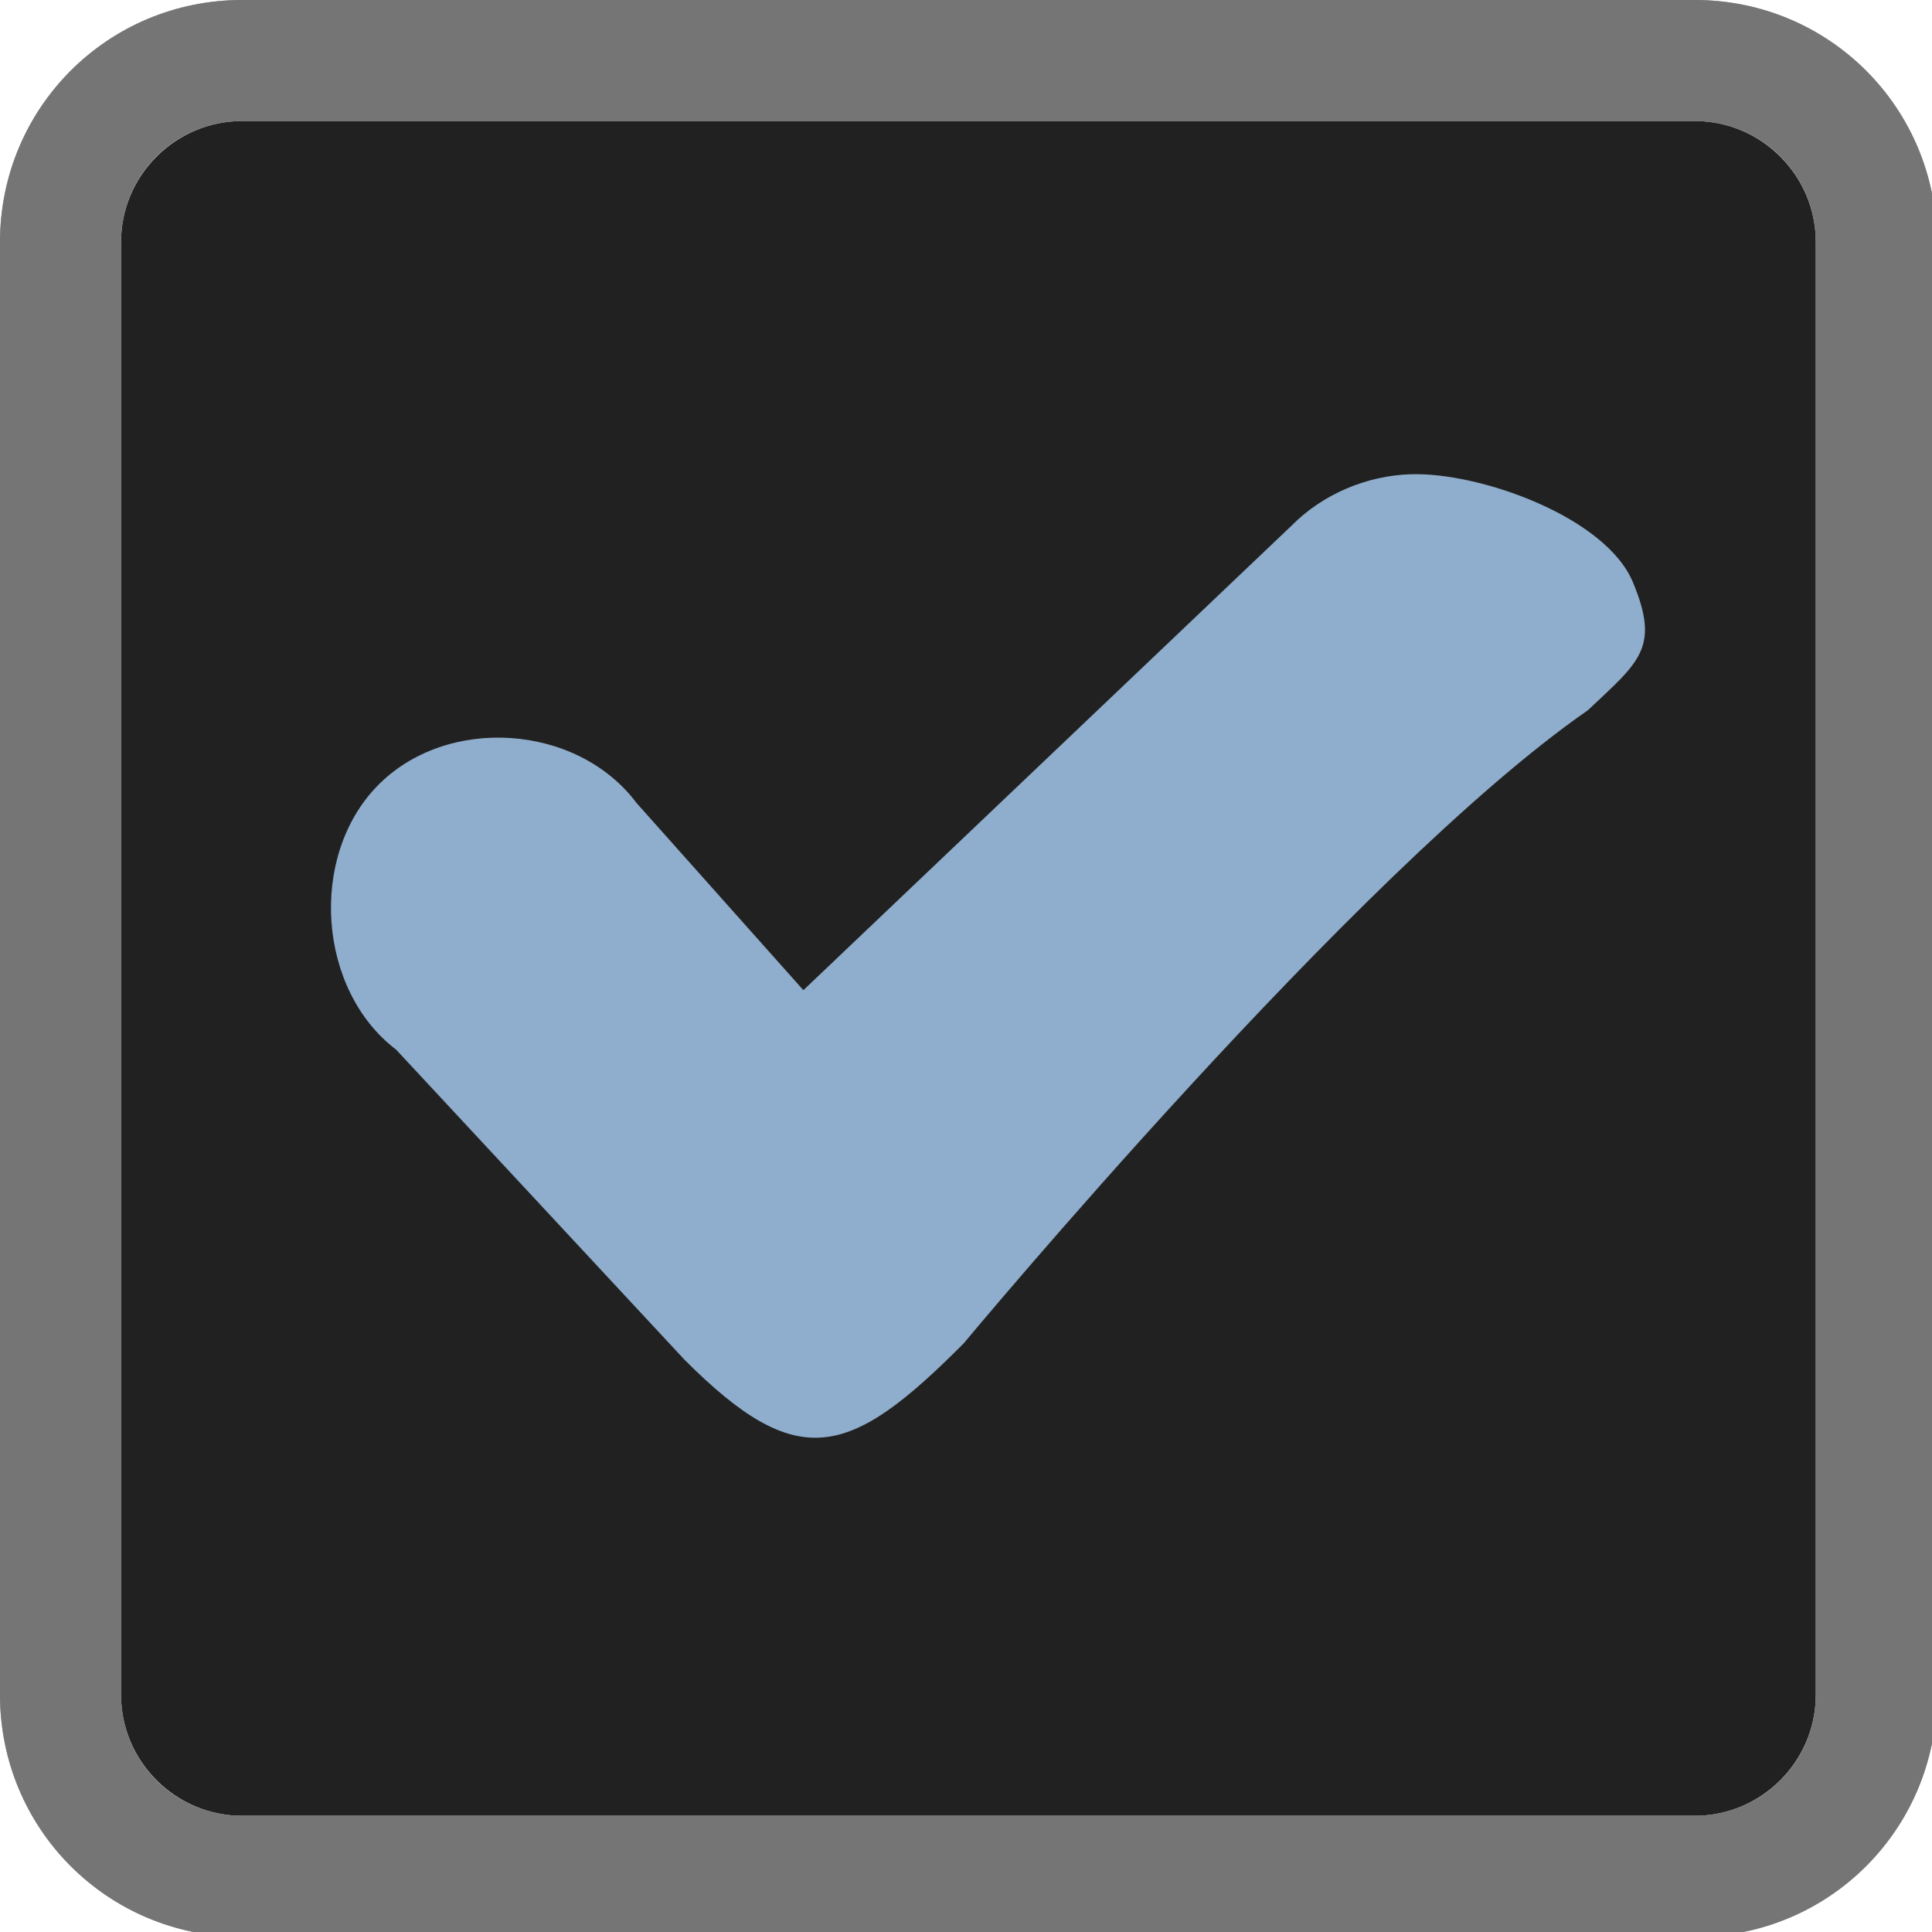
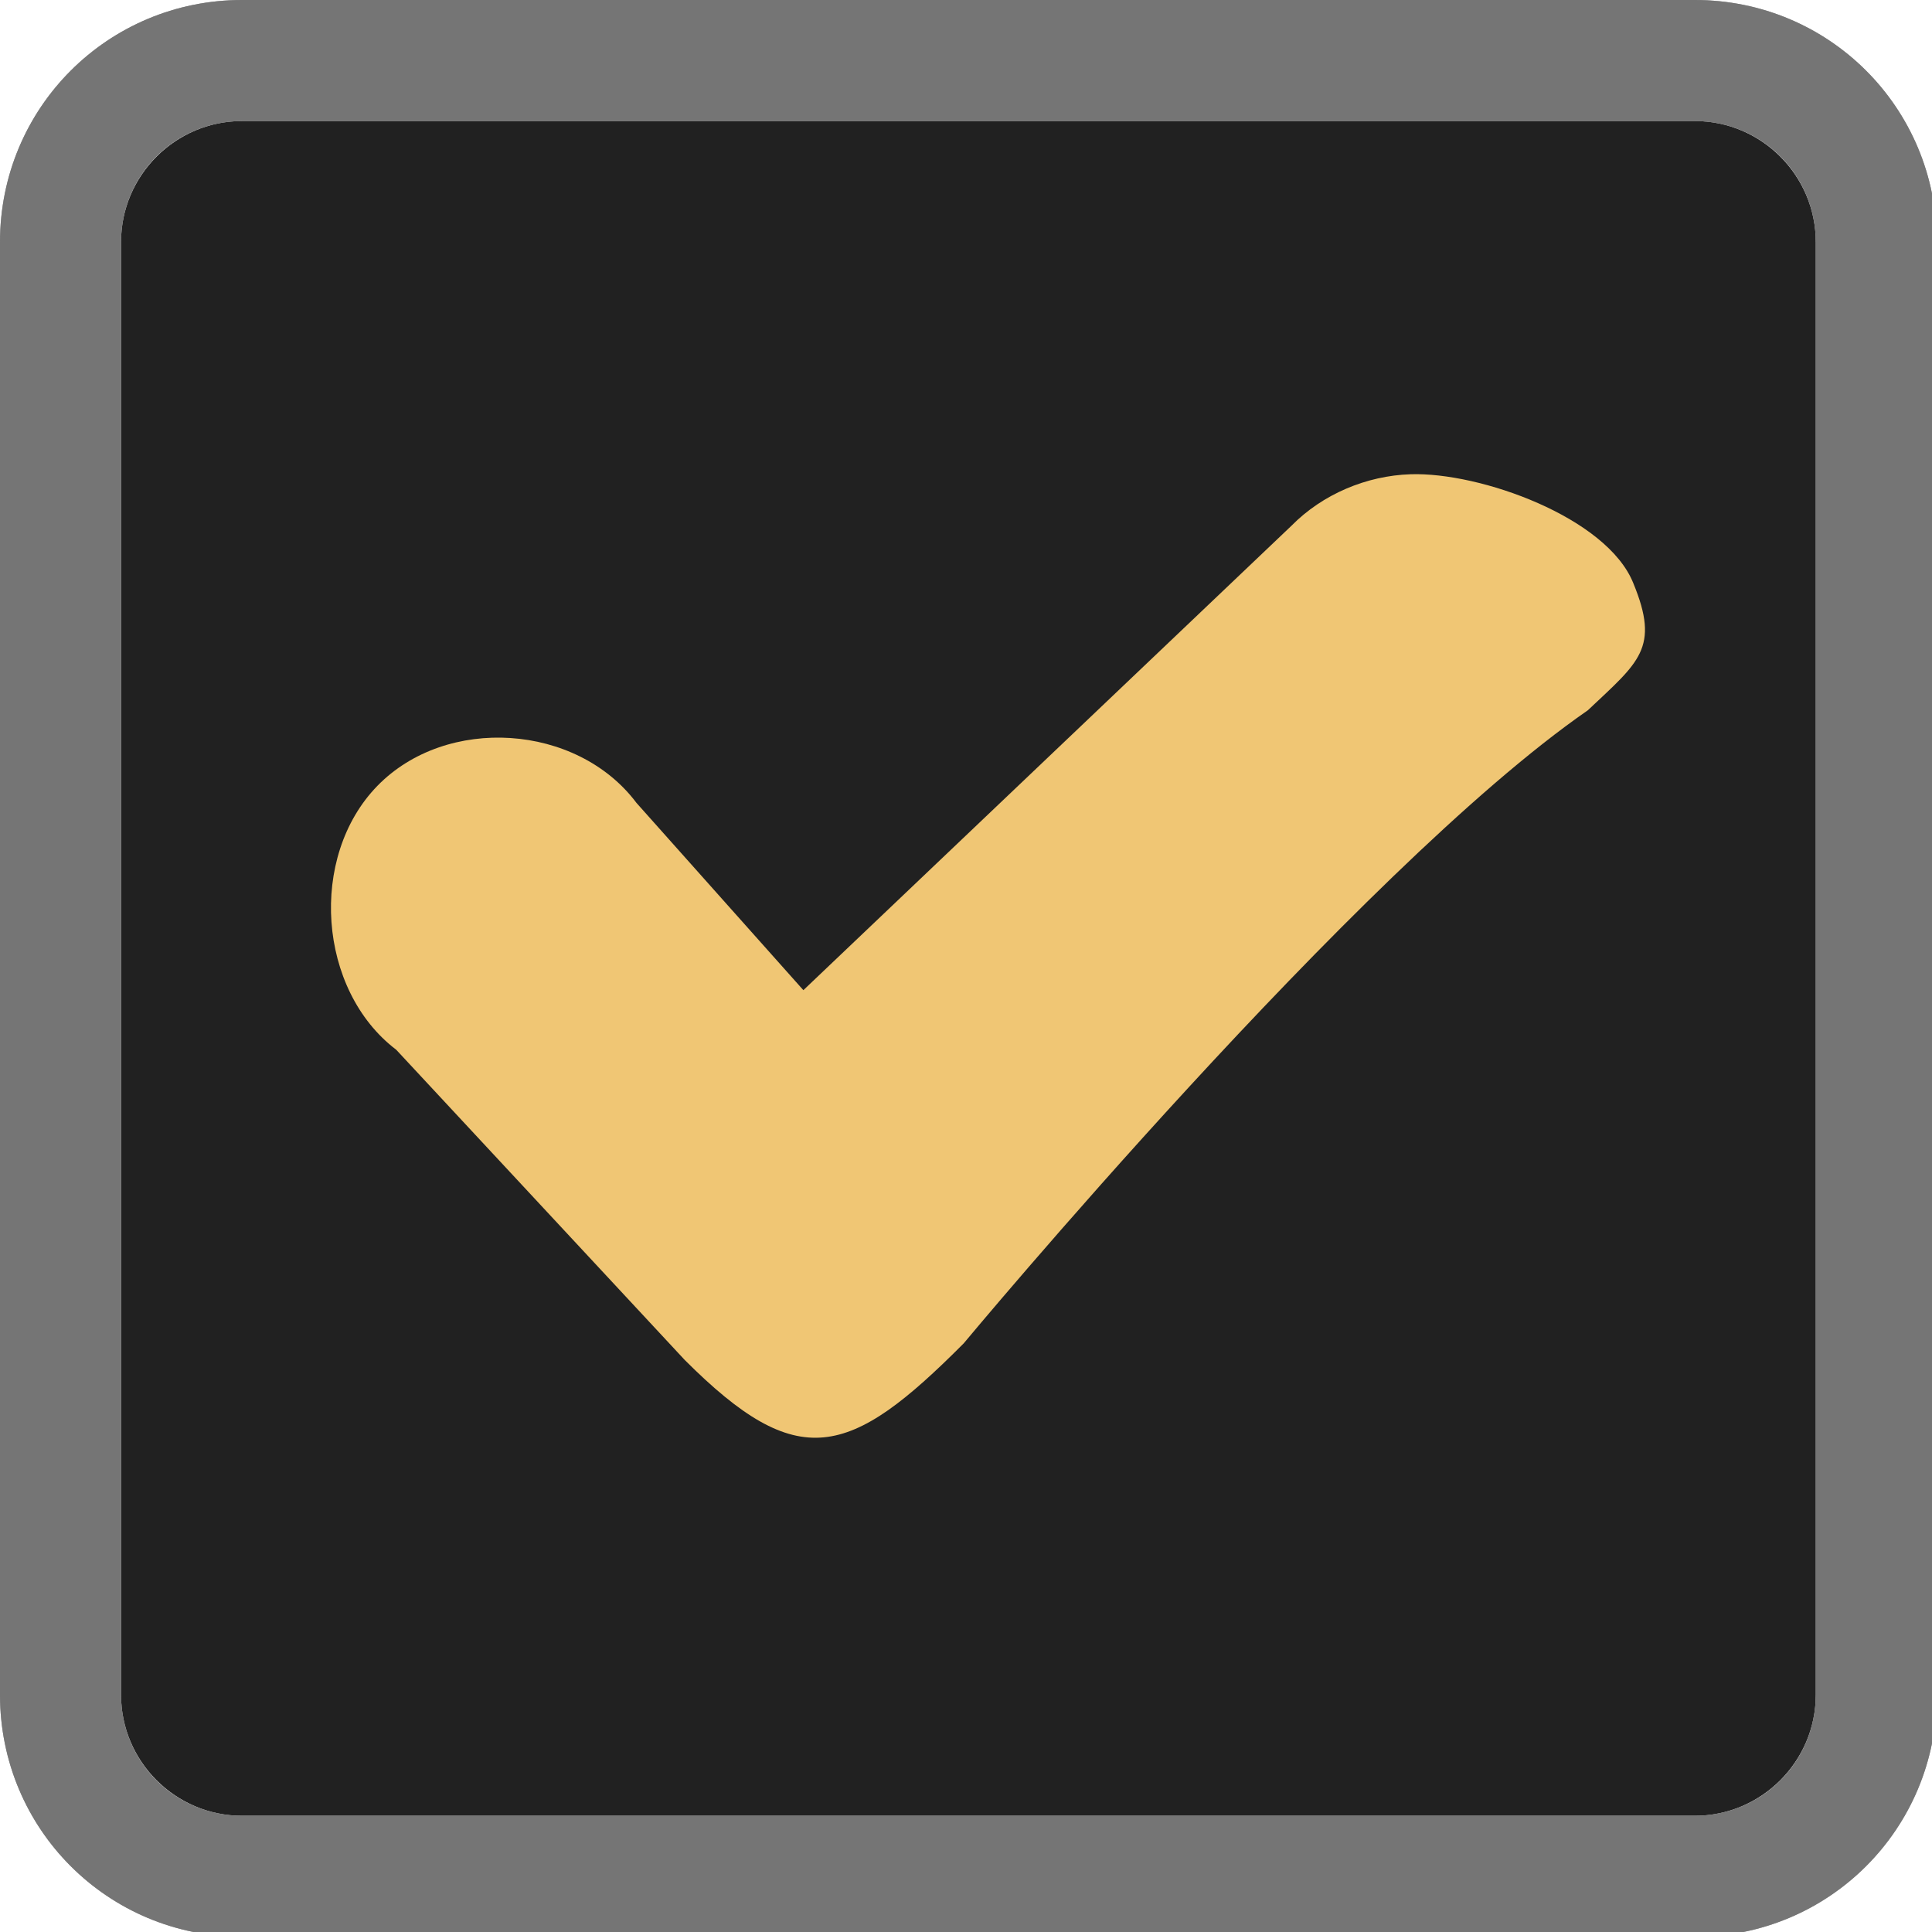
<svg xmlns="http://www.w3.org/2000/svg" width="133pt" height="133pt" viewBox="0 0 133 133" version="1.1">
  <g id="surface1">
    <path style=" stroke:none;fill-rule:nonzero;fill:#212121;fill-opacity:1;" d="M 16.668 8.332 L 116.668 8.332 C 121.258 8.332 125 12.078 125 16.668 L 125 116.668 C 125 121.258 121.258 125 116.668 125 L 16.668 125 C 12.078 125 8.332 121.258 8.332 116.668 L 8.332 16.668 C 8.332 12.078 12.078 8.332 16.668 8.332 Z M 16.668 8.332 " />
    <path style=" stroke:none;fill-rule:nonzero;fill:#212121;fill-opacity:1;" d="M 16.668 0 C 7.422 0 0 7.422 0 16.668 L 0 116.668 C 0 125.91 7.422 133.332 16.668 133.332 L 116.668 133.332 C 125.91 133.332 133.332 125.91 133.332 116.668 L 133.332 16.668 C 133.332 7.422 125.91 0 116.668 0 Z M 16.668 8.332 L 116.668 8.332 C 121.289 8.332 125 12.043 125 16.668 L 125 116.668 C 125 121.289 121.289 125 116.668 125 L 16.668 125 C 12.043 125 8.332 121.289 8.332 116.668 L 8.332 16.668 C 8.332 12.043 12.043 8.332 16.668 8.332 Z M 16.668 8.332 " />
    <path style=" stroke:none;fill-rule:nonzero;fill:#c7c7c7;fill-opacity:0.30;" d="M 16.668 0 C 7.422 0 0 7.422 0 16.668 L 0 116.668 C 0 125.91 7.422 133.332 16.668 133.332 L 116.668 133.332 C 125.91 133.332 133.332 125.91 133.332 116.668 L 133.332 16.668 C 133.332 7.422 125.91 0 116.668 0 Z M 16.668 8.332 L 116.668 8.332 C 121.289 8.332 125 12.043 125 16.668 L 125 116.668 C 125 121.289 121.289 125 116.668 125 L 16.668 125 C 12.043 125 8.332 121.289 8.332 116.668 L 8.332 16.668 C 8.332 12.043 12.043 8.332 16.668 8.332 Z M 16.668 8.332 " />
    <path style=" stroke:none;fill-rule:nonzero;fill:#c7c7c7;fill-opacity:0.30;" d="M 16.668 0 C 7.422 0 0 7.422 0 16.668 L 0 116.668 C 0 125.91 7.422 133.332 16.668 133.332 L 116.668 133.332 C 125.91 133.332 133.332 125.91 133.332 116.668 L 133.332 16.668 C 133.332 7.422 125.91 0 116.668 0 Z M 16.668 8.332 L 116.668 8.332 C 121.289 8.332 125 12.043 125 16.668 L 125 116.668 C 125 121.289 121.289 125 116.668 125 L 16.668 125 C 12.043 125 8.332 121.289 8.332 116.668 L 8.332 16.668 C 8.332 12.043 12.043 8.332 16.668 8.332 Z M 16.668 8.332 " />
-     <path style=" stroke:none;fill-rule:nonzero;fill:#8fadcc;fill-opacity:1;" d="M 97.102 32.648 C 94.074 32.746 91.047 34.016 88.898 36.199 L 55.305 68.164 L 43.816 55.273 C 39.715 49.805 30.73 49.219 25.977 54.102 C 21.223 58.984 21.875 68.164 27.277 72.266 L 47.137 93.621 C 54.949 101.434 58.465 100.391 66.34 92.48 C 66.34 92.48 93.426 59.895 109.309 48.895 C 112.824 45.574 114.289 44.629 112.434 40.137 C 110.613 35.613 101.887 32.488 97.102 32.648 Z M 97.102 32.648 " />
+     <path style=" stroke:none;fill-rule:nonzero;fill:#f0c674;fill-opacity:1;" d="M 97.102 32.648 C 94.074 32.746 91.047 34.016 88.898 36.199 L 55.305 68.164 L 43.816 55.273 C 39.715 49.805 30.73 49.219 25.977 54.102 C 21.223 58.984 21.875 68.164 27.277 72.266 L 47.137 93.621 C 54.949 101.434 58.465 100.391 66.34 92.48 C 66.34 92.48 93.426 59.895 109.309 48.895 C 112.824 45.574 114.289 44.629 112.434 40.137 C 110.613 35.613 101.887 32.488 97.102 32.648 Z M 97.102 32.648 " />
  </g>
</svg>
